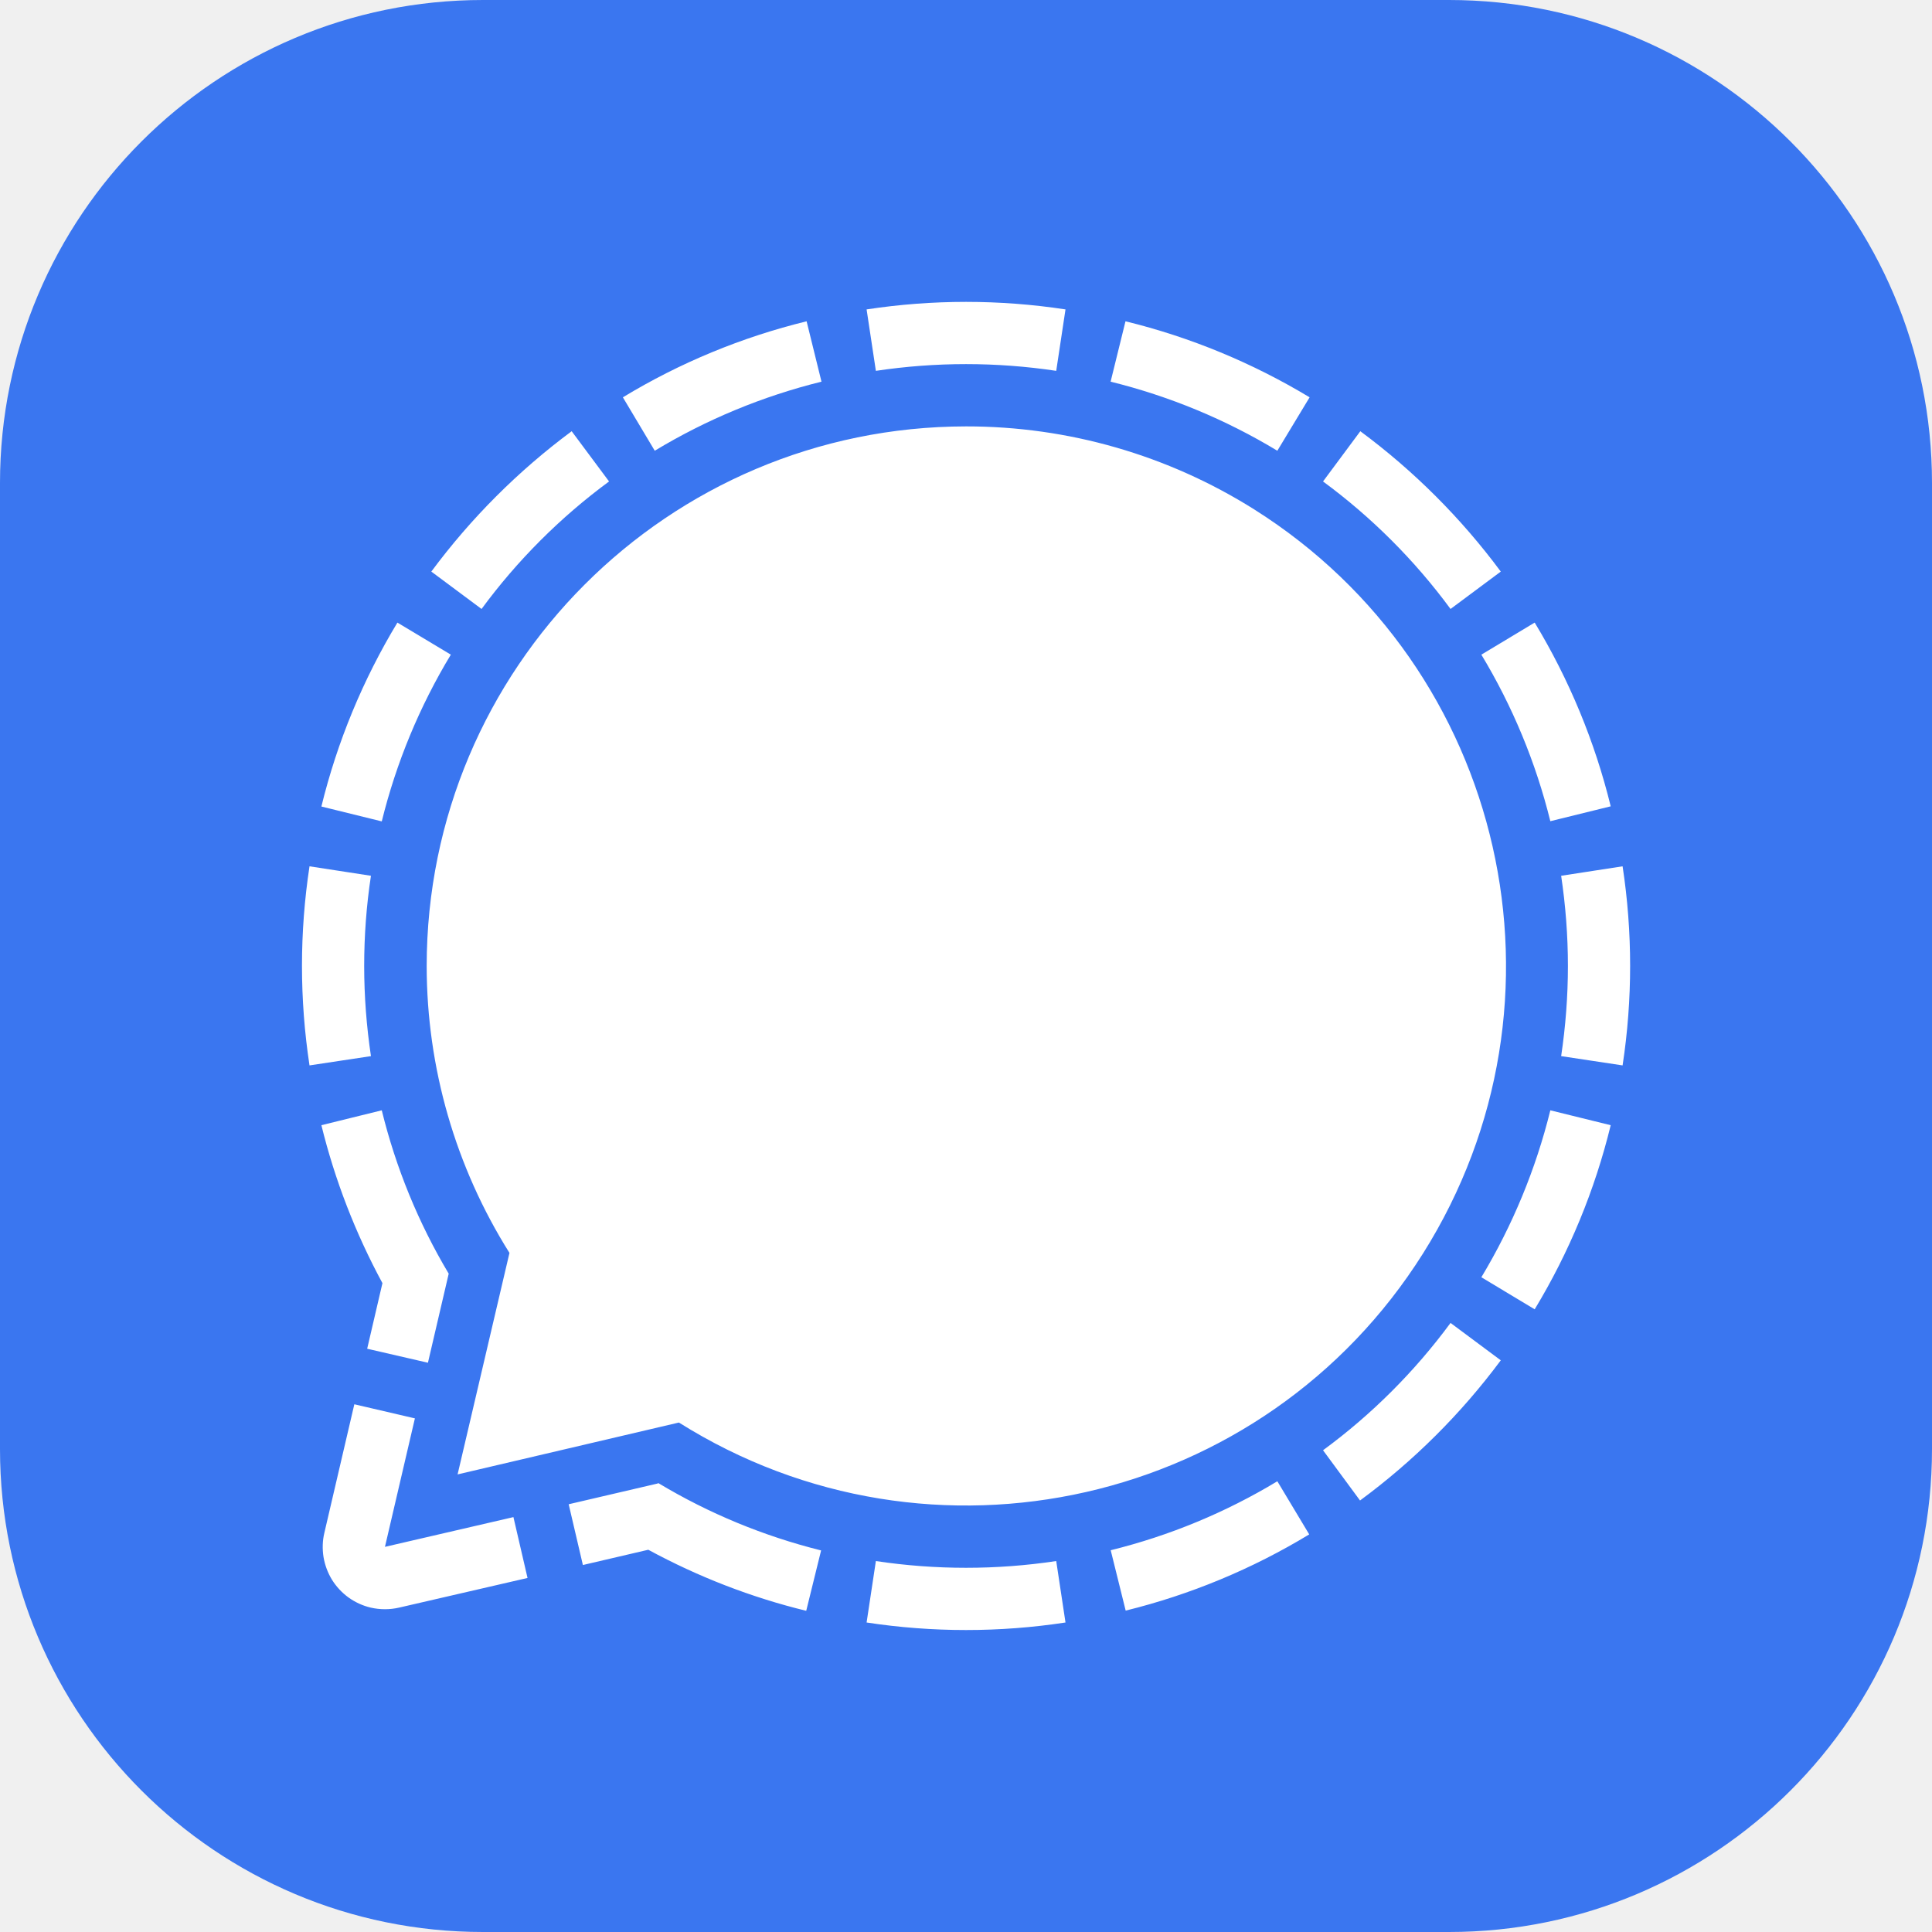
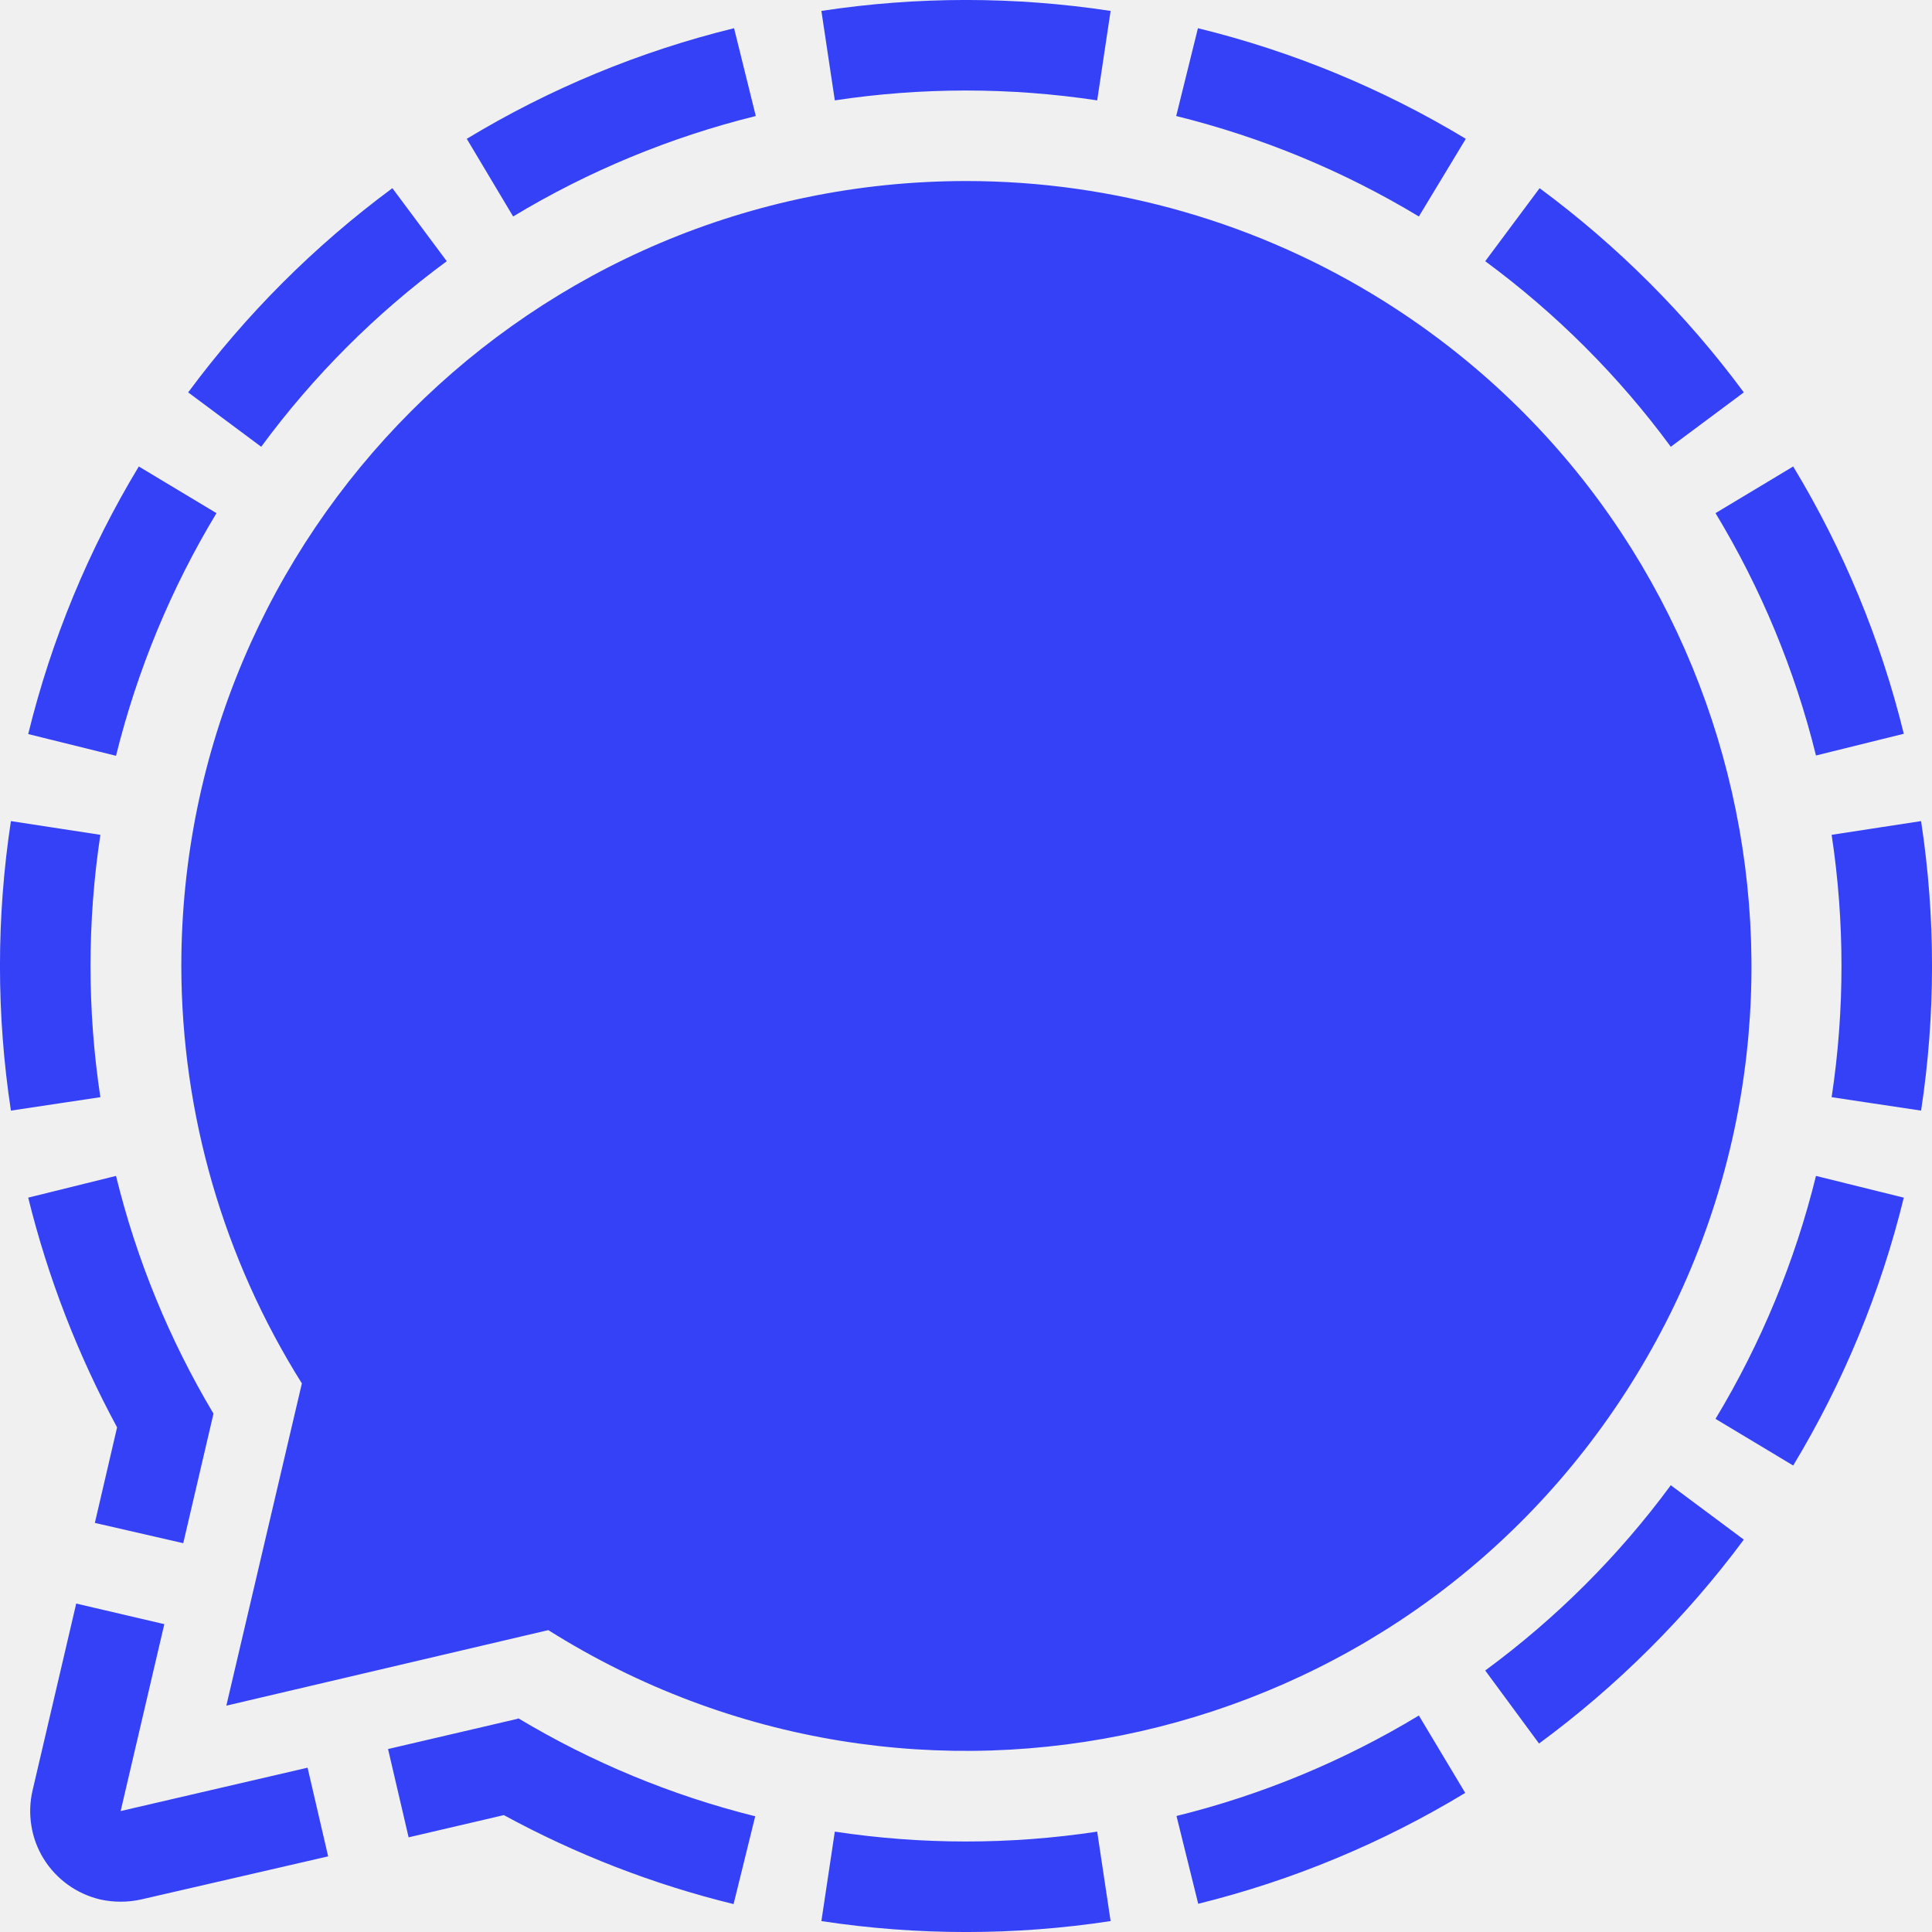
<svg xmlns="http://www.w3.org/2000/svg" width="20" height="20" viewBox="0 0 20 20" fill="none">
  <g clip-path="url(#clip0_4884_3941)">
-     <path d="M5 0C2.239 0 0 2.239 0 5V15C0 17.761 2.239 20 5 20H15C17.761 20 20 17.761 20 15V5C20 2.239 17.761 0 15 0H5Z" fill="#3A76F0" />
-     <path d="M8.35 3.326L8.504 3.951C7.896 4.101 7.314 4.342 6.778 4.666L6.448 4.113C7.038 3.755 7.68 3.49 8.35 3.326ZM11.651 3.326L11.497 3.951C12.105 4.101 12.687 4.342 13.223 4.666L13.557 4.113C12.965 3.756 12.322 3.49 11.651 3.326ZM4.114 6.445C3.757 7.036 3.491 7.678 3.327 8.349L3.952 8.503C4.102 7.895 4.343 7.313 4.667 6.777L4.114 6.445ZM3.77 10C3.77 9.687 3.793 9.375 3.84 9.066L3.204 8.968C3.1 9.651 3.1 10.346 3.204 11.029L3.84 10.933C3.794 10.624 3.77 10.312 3.77 10ZM13.553 15.884L13.223 15.334C12.688 15.657 12.106 15.898 11.498 16.048L11.653 16.673C12.322 16.508 12.963 16.242 13.553 15.884ZM16.231 10C16.231 10.312 16.207 10.624 16.161 10.933L16.797 11.029C16.901 10.346 16.901 9.651 16.797 8.968L16.161 9.066C16.207 9.375 16.231 9.687 16.231 10ZM16.674 11.648L16.049 11.494C15.899 12.102 15.658 12.685 15.335 13.222L15.887 13.554C16.245 12.962 16.51 12.32 16.674 11.648ZM10.934 16.16C10.315 16.253 9.686 16.253 9.067 16.16L8.971 16.796C9.653 16.9 10.348 16.9 11.03 16.796L10.934 16.16ZM15.016 13.695C14.645 14.198 14.2 14.643 13.696 15.013L14.079 15.533C14.634 15.124 15.125 14.635 15.536 14.082L15.016 13.695ZM13.696 4.984C14.2 5.355 14.645 5.8 15.016 6.304L15.536 5.917C15.126 5.364 14.636 4.874 14.082 4.464L13.696 4.984ZM4.985 6.304C5.356 5.8 5.801 5.355 6.305 4.984L5.918 4.464C5.365 4.874 4.875 5.364 4.465 5.917L4.985 6.304ZM15.887 6.445L15.335 6.777C15.658 7.312 15.899 7.894 16.049 8.501L16.674 8.347C16.51 7.677 16.244 7.035 15.887 6.445ZM9.067 3.839C9.686 3.746 10.315 3.746 10.934 3.839L11.03 3.203C10.348 3.099 9.653 3.099 8.971 3.203L9.067 3.839ZM5.315 15.705L3.985 16.013L4.295 14.683L3.668 14.537L3.358 15.867C3.338 15.949 3.336 16.035 3.349 16.118C3.363 16.202 3.393 16.282 3.437 16.354C3.482 16.426 3.54 16.488 3.609 16.538C3.678 16.587 3.756 16.623 3.838 16.642C3.935 16.664 4.035 16.664 4.131 16.642L5.461 16.335L5.315 15.705ZM3.801 13.962L4.43 14.107L4.645 13.185C4.331 12.659 4.098 12.089 3.952 11.494L3.327 11.648C3.467 12.218 3.68 12.767 3.959 13.283L3.801 13.962ZM6.809 15.357L5.887 15.572L6.034 16.201L6.711 16.043C7.227 16.323 7.776 16.536 8.346 16.675L8.5 16.05C7.907 15.902 7.339 15.668 6.815 15.353L6.809 15.357ZM10.001 4.414C6.915 4.416 4.417 6.917 4.417 10.002C4.418 11.052 4.715 12.081 5.274 12.97L4.737 15.263L7.028 14.726C9.639 16.369 13.088 15.585 14.731 12.976C16.373 10.367 15.592 6.917 12.983 5.273C12.09 4.711 11.056 4.413 10.001 4.414Z" fill="white" />
+     <path d="M7.599 0.292L7.824 1.201C6.939 1.42 6.092 1.77 5.312 2.241L4.832 1.437C5.691 0.917 6.624 0.531 7.599 0.292ZM12.401 0.292L12.176 1.201C13.061 1.42 13.908 1.77 14.688 2.241L15.174 1.437C14.313 0.917 13.378 0.531 12.401 0.292ZM1.437 4.829C0.917 5.689 0.531 6.623 0.292 7.599L1.201 7.824C1.42 6.939 1.77 6.092 2.241 5.312L1.437 4.829ZM0.937 10C0.937 9.545 0.971 9.091 1.039 8.642L0.113 8.5C-0.038 9.493 -0.038 10.504 0.113 11.497L1.039 11.358C0.971 10.909 0.937 10.455 0.937 10ZM15.168 18.56L14.688 17.759C13.909 18.23 13.063 18.581 12.179 18.799L12.404 19.708C13.378 19.467 14.31 19.08 15.168 18.56ZM19.063 10C19.063 10.455 19.029 10.909 18.961 11.358L19.887 11.497C20.038 10.504 20.038 9.493 19.887 8.5L18.961 8.642C19.029 9.091 19.063 9.545 19.063 10ZM19.708 12.398L18.799 12.173C18.581 13.059 18.23 13.907 17.759 14.688L18.563 15.171C19.083 14.31 19.469 13.375 19.708 12.398ZM11.358 18.961C10.458 19.097 9.542 19.097 8.642 18.961L8.503 19.887C9.495 20.038 10.505 20.038 11.497 19.887L11.358 18.961ZM17.296 15.375C16.756 16.108 16.108 16.754 15.375 17.293L15.932 18.049C16.74 17.454 17.454 16.743 18.052 15.938L17.296 15.375ZM15.375 2.704C16.108 3.244 16.756 3.891 17.296 4.625L18.052 4.062C17.456 3.256 16.744 2.544 15.938 1.948L15.375 2.704ZM2.704 4.625C3.244 3.891 3.891 3.244 4.625 2.704L4.062 1.948C3.256 2.544 2.544 3.256 1.948 4.062L2.704 4.625ZM18.563 4.829L17.759 5.312C18.23 6.091 18.581 6.937 18.799 7.821L19.708 7.596C19.469 6.621 19.083 5.688 18.563 4.829ZM8.642 1.039C9.542 0.903 10.458 0.903 11.358 1.039L11.497 0.113C10.505 -0.038 9.495 -0.038 8.503 0.113L8.642 1.039ZM3.184 18.299L1.249 18.748L1.701 16.813L0.789 16.6L0.337 18.535C0.309 18.655 0.305 18.779 0.325 18.901C0.344 19.022 0.388 19.139 0.453 19.244C0.518 19.348 0.603 19.439 0.703 19.511C0.803 19.583 0.916 19.634 1.036 19.663C1.177 19.694 1.322 19.694 1.462 19.663L3.397 19.217L3.184 18.299ZM0.982 15.765L1.897 15.975L2.21 14.634C1.753 13.868 1.413 13.039 1.201 12.173L0.292 12.398C0.496 13.226 0.806 14.026 1.212 14.776L0.982 15.765ZM5.358 17.793L4.017 18.106L4.23 19.02L5.216 18.79C5.965 19.198 6.765 19.508 7.594 19.711L7.818 18.802C6.955 18.587 6.129 18.245 5.366 17.788L5.358 17.793ZM10 1.874C5.511 1.877 1.877 5.517 1.877 10.003C1.88 11.531 2.312 13.027 3.125 14.321L2.343 17.657L5.676 16.875C9.474 19.265 14.492 18.126 16.881 14.33C19.27 10.534 18.134 5.517 14.338 3.125C13.039 2.307 11.535 1.874 10 1.874Z" fill="#3541F6" />
  </g>
  <defs>
    <clipPath id="clip0_4884_3941">
      <rect width="20" height="20" fill="white" />
    </clipPath>
  </defs>
</svg>
